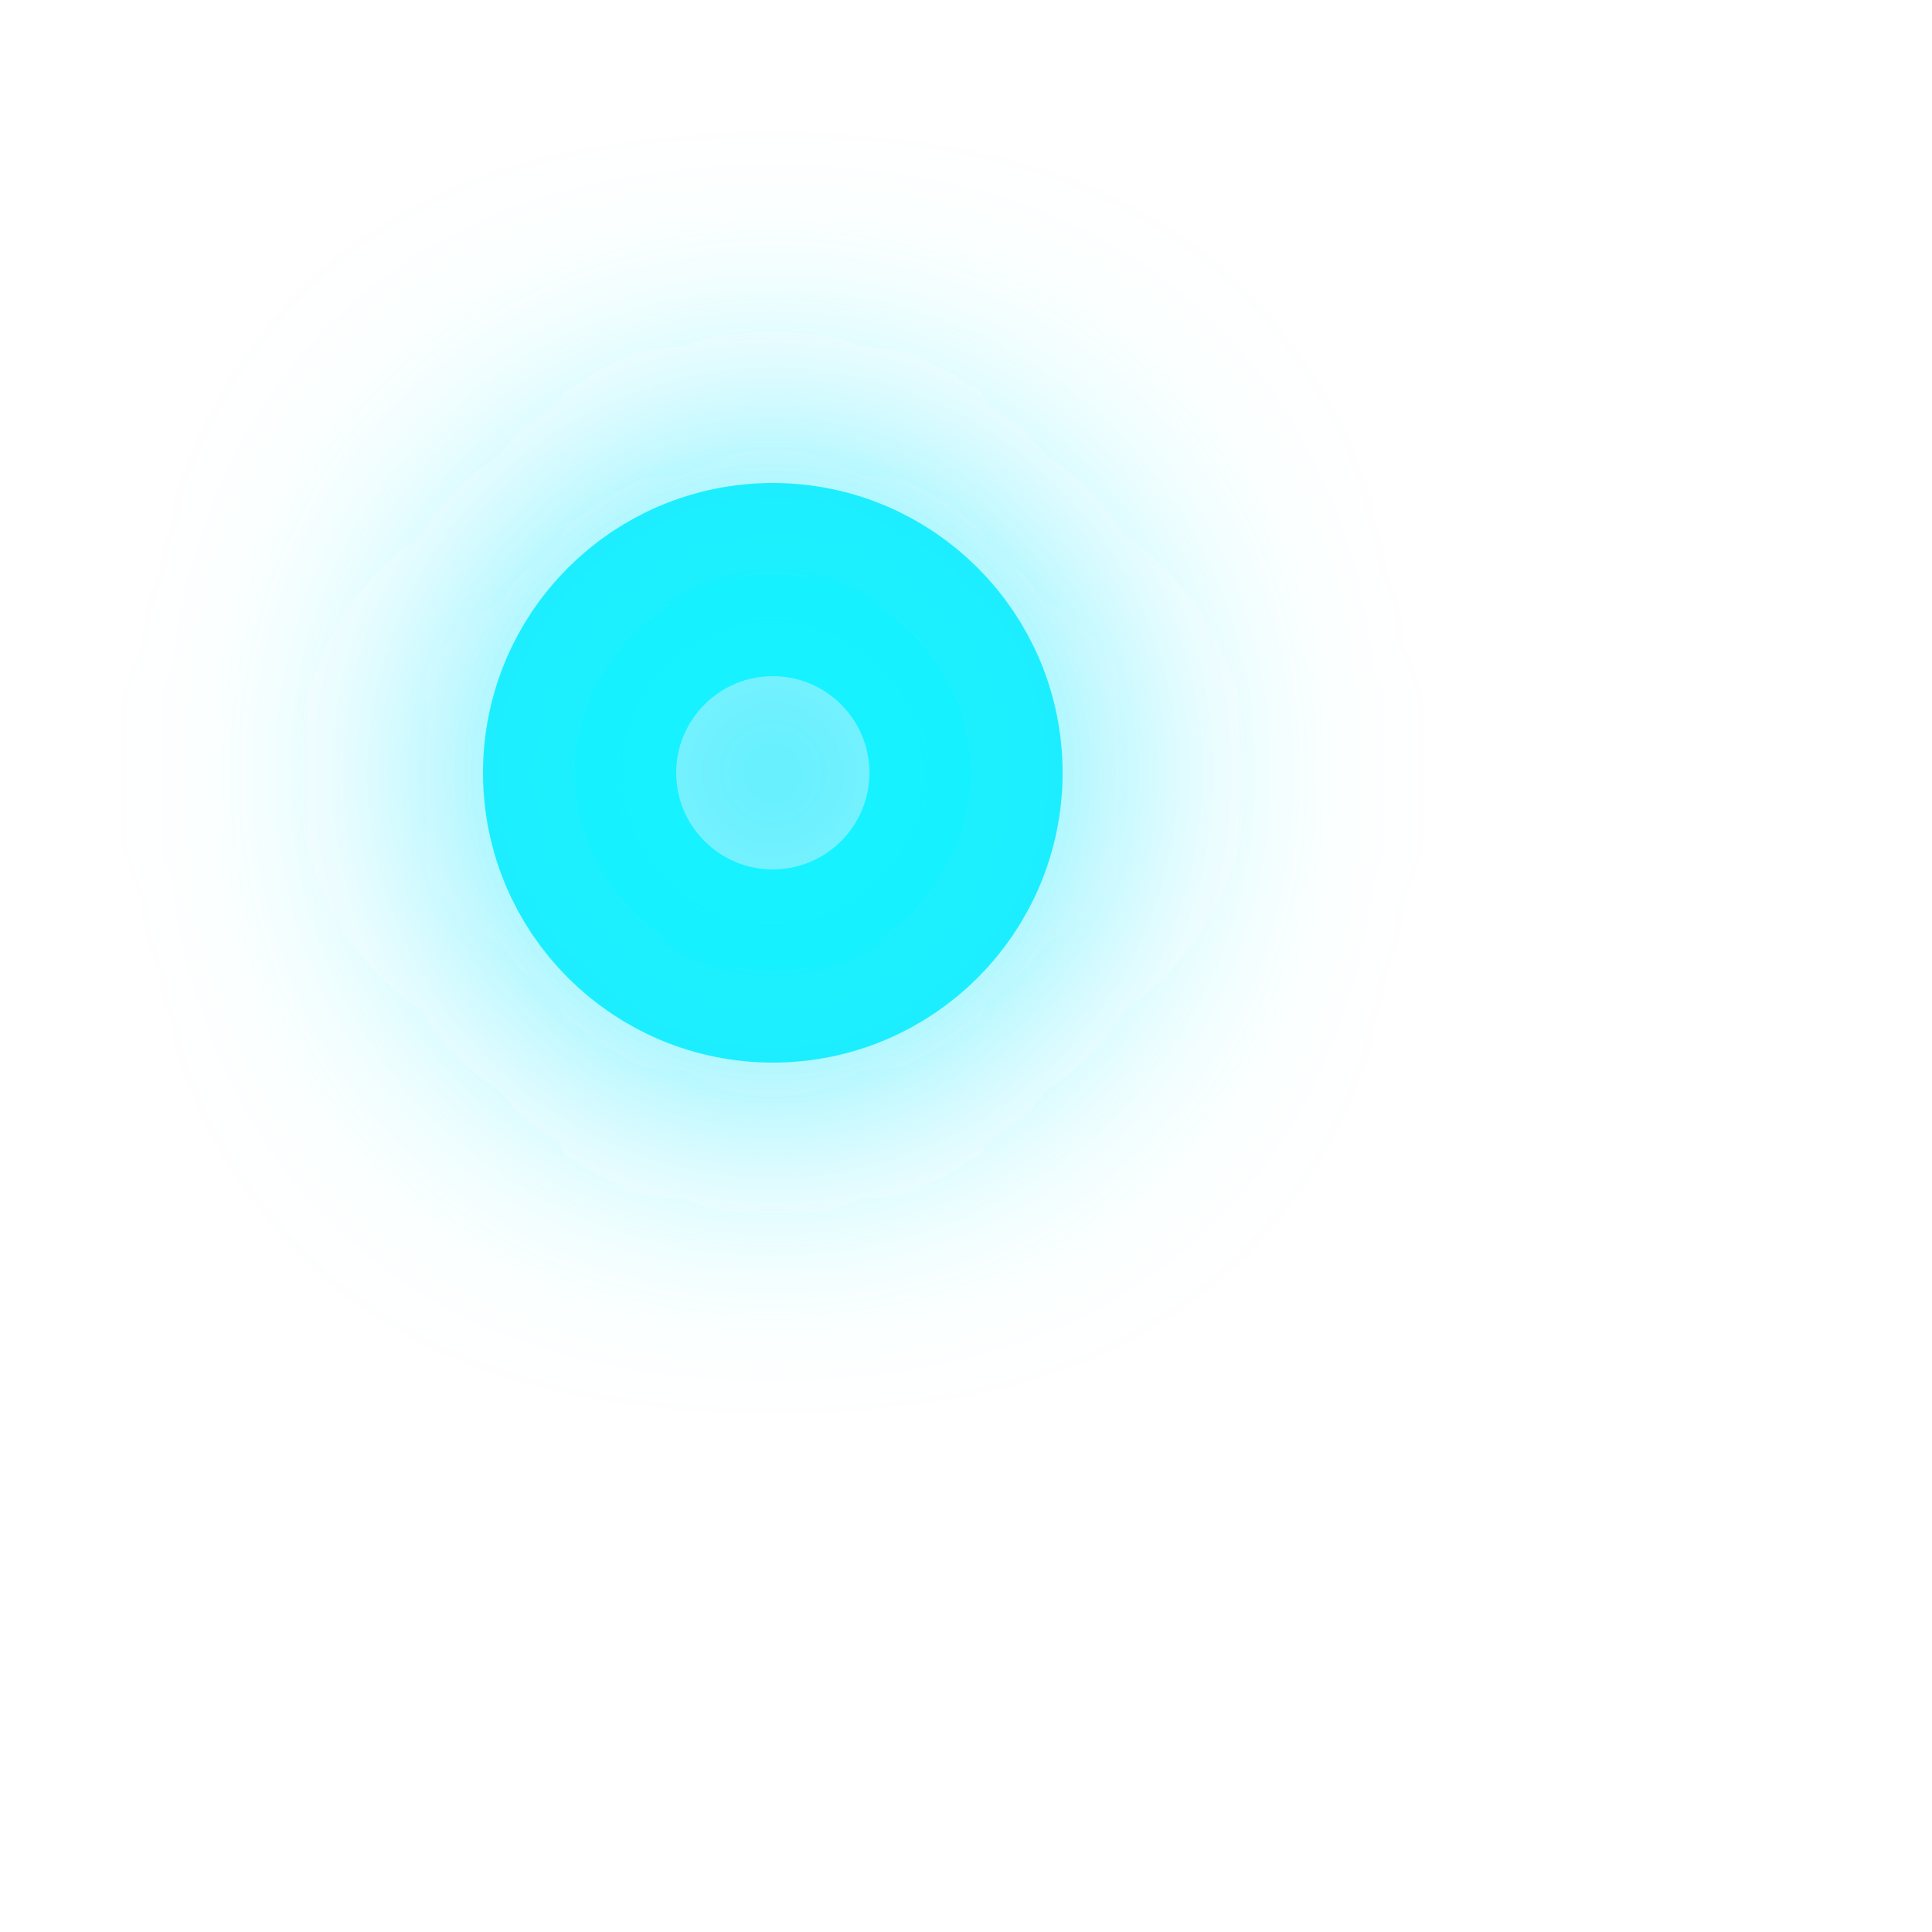
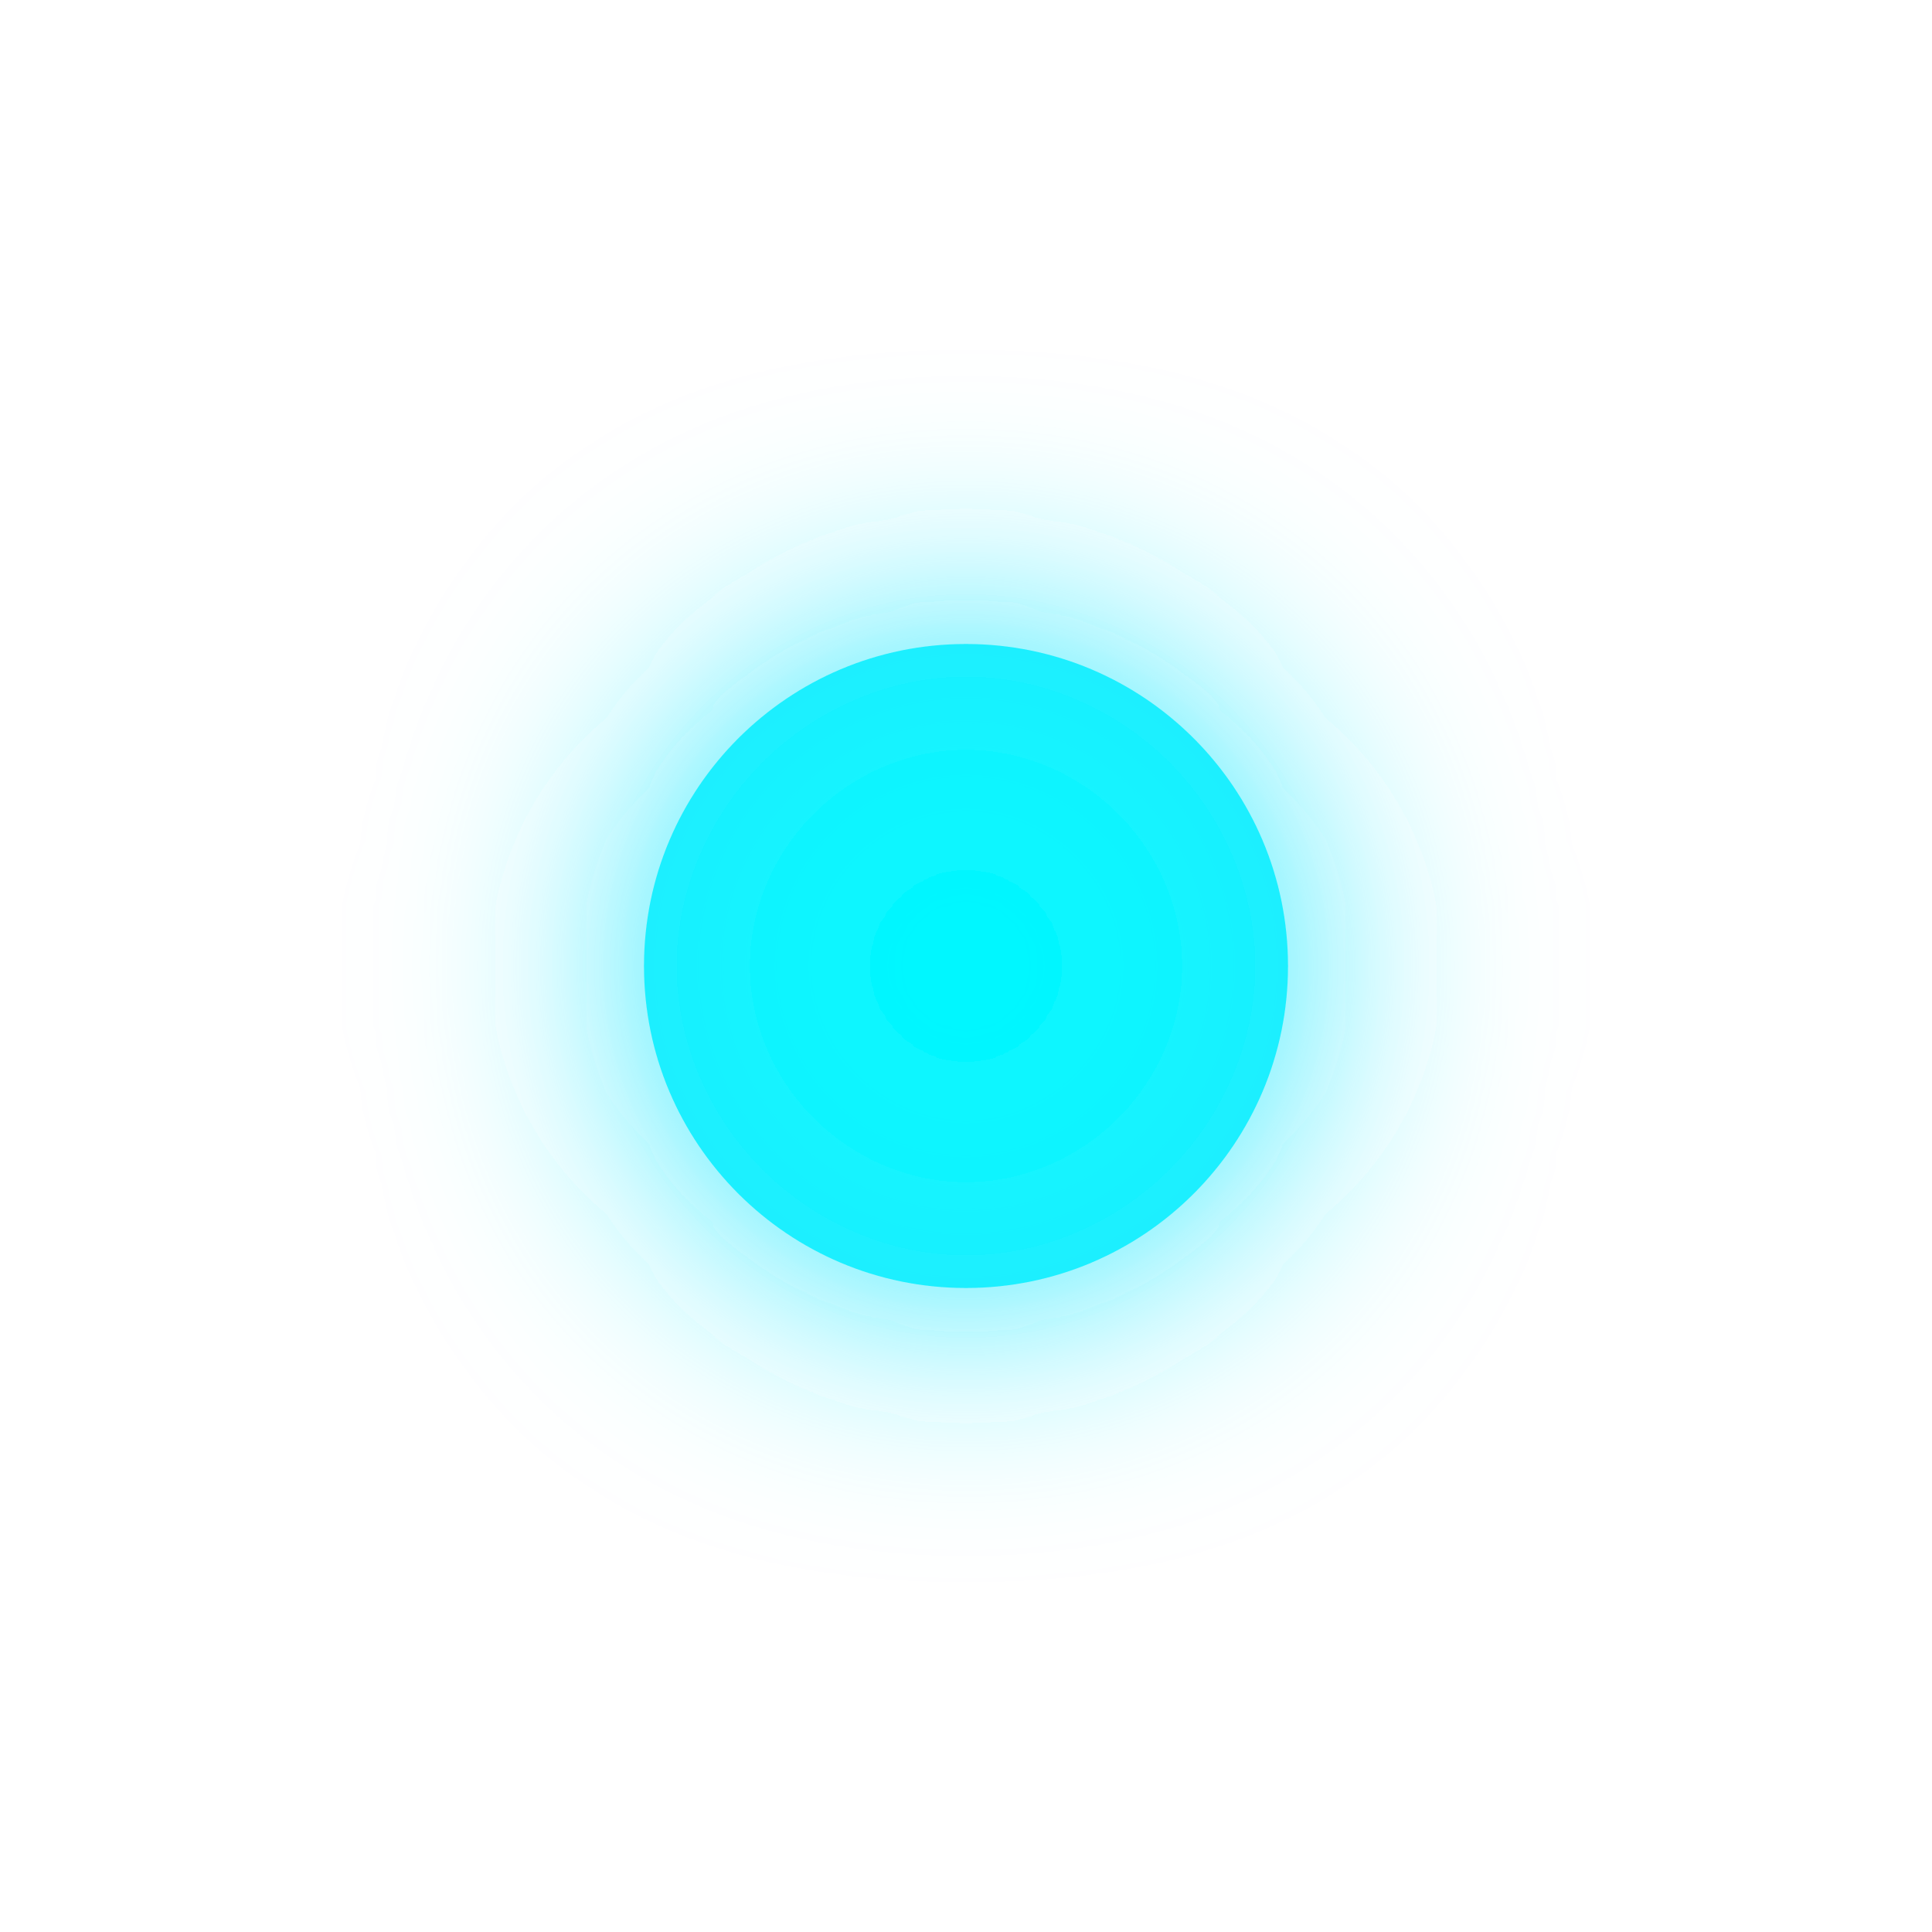
- <svg xmlns="http://www.w3.org/2000/svg" x="20" y="20" viewBox="-10 -10 50 50">
+ <svg xmlns="http://www.w3.org/2000/svg" x="0" y="0" viewBox="-5 -5 30 30">
  <defs>
    <filter id="glow" x="-120%" y="-120%" width="400%" height="400%">
      <feOffset result="offOut" in="SourceGraphic" dx="0" dy="0" />
-       <feGaussianBlur result="blurOut" in="offOut" stdDeviation="4" />
+       <feGaussianBlur result="blurOut" in="offOut" stdDeviation="2" />
      <feBlend in="SourceGraphic" in2="blurOut" mode="overlay" />
    </filter>
  </defs>
-   <circle filter="url(#glow)" cx="10" cy="10" r="5" stroke="#26e9ff" stroke-width="5" fill="none" />
+   <circle filter="url(#glow)" cx="10" cy="10" r="5" fill="#26e9ff" />
</svg>
